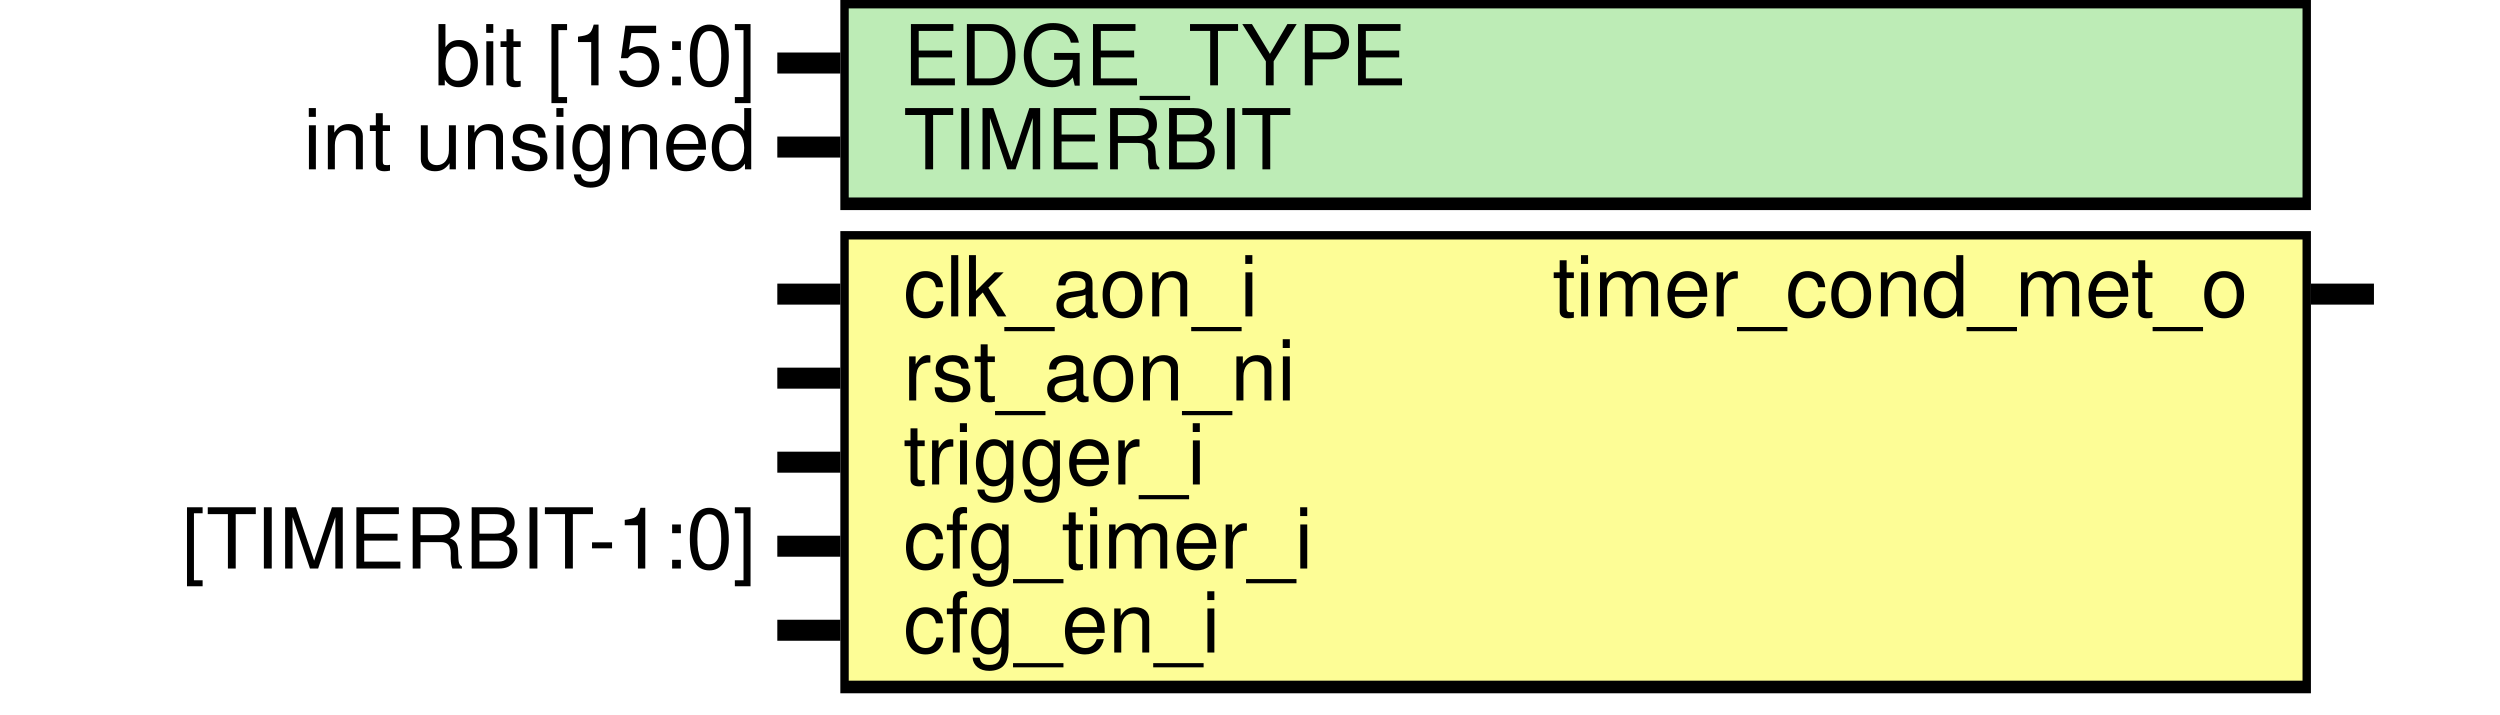
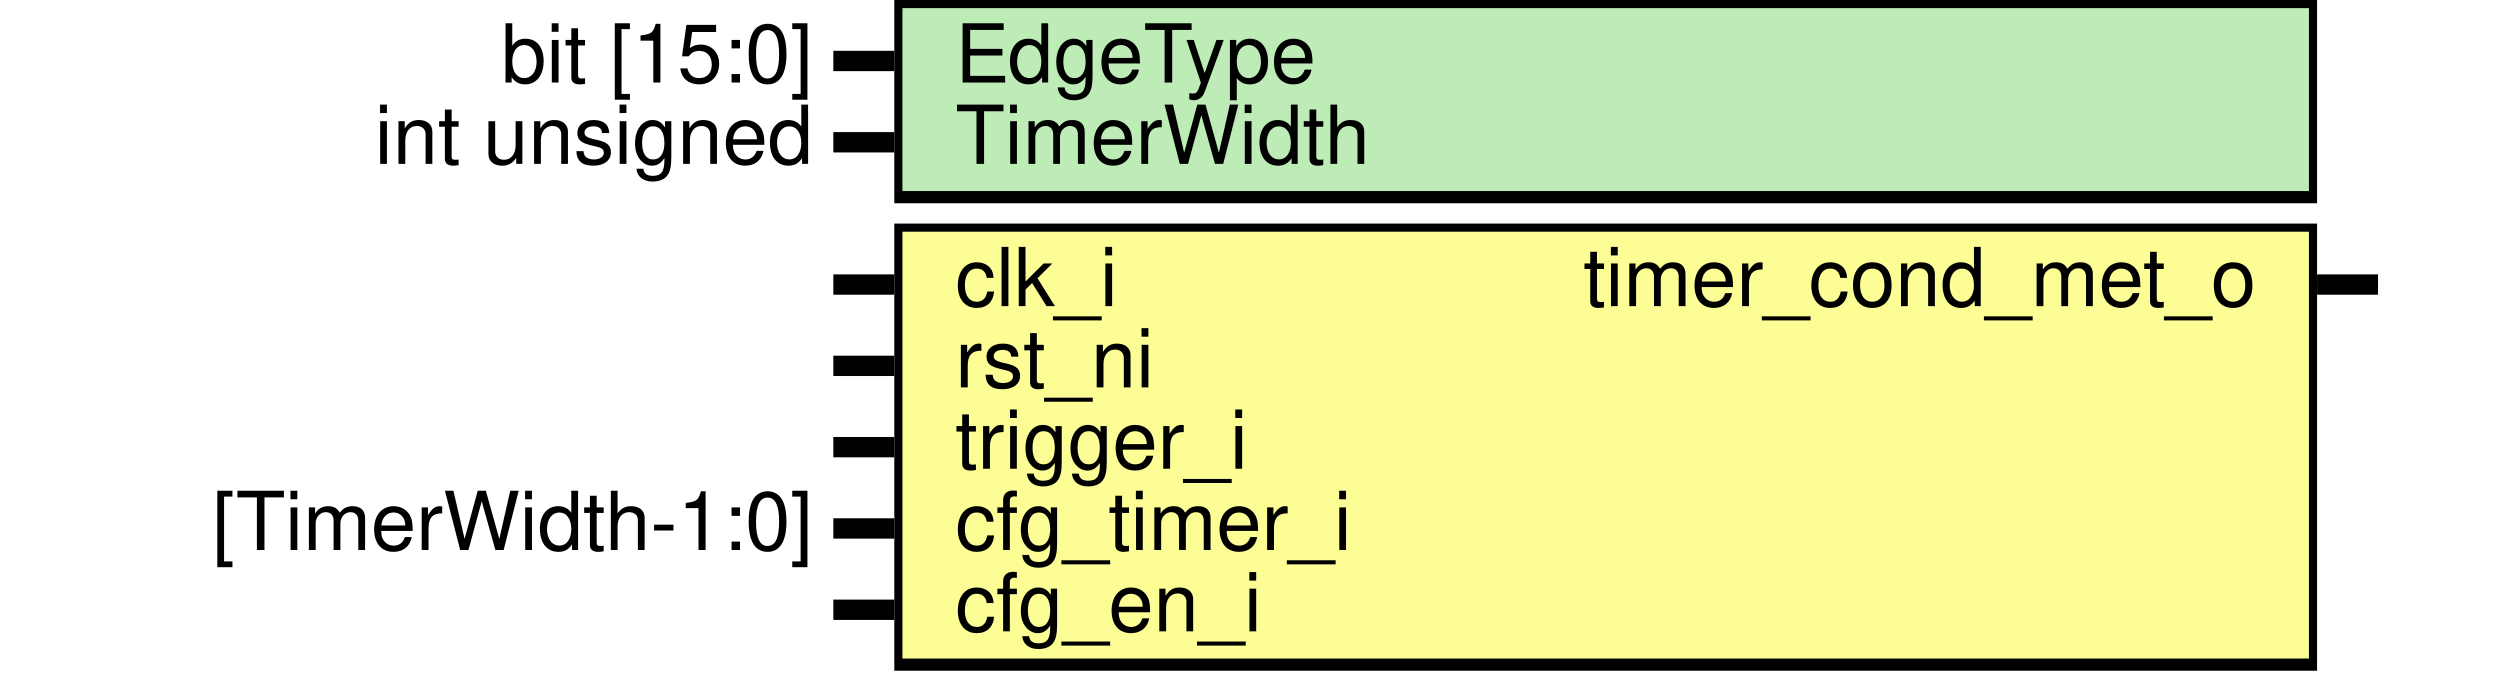
- <svg xmlns="http://www.w3.org/2000/svg" xmlns:ns1="http://svgjs.com/svgjs" version="1.1" viewBox="0 0 595 170">
+ <svg xmlns="http://www.w3.org/2000/svg" xmlns:ns1="http://svgjs.com/svgjs" version="1.1" viewBox="0 0 615 170">
  <svg id="SvgjsSvg1002" width="2" height="0" focusable="false" style="overflow:hidden;top:-100%;left:-100%;position:absolute;opacity:0">
-     <polyline id="SvgjsPolyline1003" points="185,0 200,0" />
+     <polyline id="SvgjsPolyline1003" points="205,0 220,0" />
    <path id="SvgjsPath1004" d="M0 0 " />
  </svg>
-   <rect id="SvgjsRect1006" width="350" height="50" fill="black" x="200" y="0" />
-   <rect id="SvgjsRect1007" width="346" height="45" fill="#bdecb6" x="202" y="2" />
-   <text id="SvgjsText1008" font-family="Helvetica" x="180" y="-5.698" font-size="20" text-anchor="end" family="Helvetica" size="20" anchor="end" ns1:data="{&quot;leading&quot;:&quot;1.3&quot;}">
-     <tspan id="SvgjsTspan1009" dy="26" x="180" ns1:data="{&quot;newLined&quot;:true}">   bit [15:0] </tspan>
+   <rect id="SvgjsRect1006" width="350" height="50" fill="black" x="220" y="0" />
+   <rect id="SvgjsRect1007" width="346" height="45" fill="#bdecb6" x="222" y="2" />
+   <text id="SvgjsText1008" font-family="Helvetica" x="200" y="-5.698" font-size="20" text-anchor="end" family="Helvetica" size="20" anchor="end" ns1:data="{&quot;leading&quot;:&quot;1.3&quot;}">
+     <tspan id="SvgjsTspan1009" dy="26" x="200" ns1:data="{&quot;newLined&quot;:true}">   bit [15:0] </tspan>
  </text>
-   <text id="SvgjsText1010" font-family="Helvetica" x="215" y="-5.698" font-size="20" text-anchor="start" family="Helvetica" size="20" anchor="start" ns1:data="{&quot;leading&quot;:&quot;1.3&quot;}">
-     <tspan id="SvgjsTspan1011" dy="26" x="215" ns1:data="{&quot;newLined&quot;:true}">   EDGE_TYPE </tspan>
+   <text id="SvgjsText1010" font-family="Helvetica" x="235" y="-5.698" font-size="20" text-anchor="start" family="Helvetica" size="20" anchor="start" ns1:data="{&quot;leading&quot;:&quot;1.3&quot;}">
+     <tspan id="SvgjsTspan1011" dy="26" x="235" ns1:data="{&quot;newLined&quot;:true}">   EdgeType </tspan>
  </text>
-   <line id="SvgjsLine1012" x1="185" y1="15" x2="200" y2="15" stroke-linecap="rec" stroke="black" stroke-width="5" />
-   <text id="SvgjsText1013" font-family="Helvetica" x="180" y="14.302" font-size="20" text-anchor="end" family="Helvetica" size="20" anchor="end" ns1:data="{&quot;leading&quot;:&quot;1.3&quot;}">
-     <tspan id="SvgjsTspan1014" dy="26" x="180" ns1:data="{&quot;newLined&quot;:true}">   int unsigned </tspan>
+   <line id="SvgjsLine1012" x1="205" y1="15" x2="220" y2="15" stroke-linecap="rec" stroke="black" stroke-width="5" />
+   <text id="SvgjsText1013" font-family="Helvetica" x="200" y="14.302" font-size="20" text-anchor="end" family="Helvetica" size="20" anchor="end" ns1:data="{&quot;leading&quot;:&quot;1.3&quot;}">
+     <tspan id="SvgjsTspan1014" dy="26" x="200" ns1:data="{&quot;newLined&quot;:true}">   int unsigned </tspan>
  </text>
-   <text id="SvgjsText1015" font-family="Helvetica" x="215" y="14.302" font-size="20" text-anchor="start" family="Helvetica" size="20" anchor="start" ns1:data="{&quot;leading&quot;:&quot;1.3&quot;}">
-     <tspan id="SvgjsTspan1016" dy="26" x="215" ns1:data="{&quot;newLined&quot;:true}">   TIMERBIT </tspan>
+   <text id="SvgjsText1015" font-family="Helvetica" x="235" y="14.302" font-size="20" text-anchor="start" family="Helvetica" size="20" anchor="start" ns1:data="{&quot;leading&quot;:&quot;1.3&quot;}">
+     <tspan id="SvgjsTspan1016" dy="26" x="235" ns1:data="{&quot;newLined&quot;:true}">   TimerWidth </tspan>
  </text>
-   <line id="SvgjsLine1017" x1="185" y1="35" x2="200" y2="35" stroke-linecap="rec" stroke="black" stroke-width="5" />
-   <rect id="SvgjsRect1018" width="350" height="110" fill="black" x="200" y="55" />
-   <rect id="SvgjsRect1019" width="346" height="105" fill="#fdfd96" x="202" y="57" />
-   <text id="SvgjsText1020" font-family="Helvetica" x="180" y="49.302" font-size="20" text-anchor="end" family="Helvetica" size="20" anchor="end" ns1:data="{&quot;leading&quot;:&quot;1.3&quot;}">
-     <tspan id="SvgjsTspan1021" dy="26" x="180" ns1:data="{&quot;newLined&quot;:true}">    </tspan>
+   <line id="SvgjsLine1017" x1="205" y1="35" x2="220" y2="35" stroke-linecap="rec" stroke="black" stroke-width="5" />
+   <rect id="SvgjsRect1018" width="350" height="110" fill="black" x="220" y="55" />
+   <rect id="SvgjsRect1019" width="346" height="105" fill="#fdfd96" x="222" y="57" />
+   <text id="SvgjsText1020" font-family="Helvetica" x="200" y="49.302" font-size="20" text-anchor="end" family="Helvetica" size="20" anchor="end" ns1:data="{&quot;leading&quot;:&quot;1.3&quot;}">
+     <tspan id="SvgjsTspan1021" dy="26" x="200" ns1:data="{&quot;newLined&quot;:true}">    </tspan>
  </text>
-   <text id="SvgjsText1022" font-family="Helvetica" x="215" y="49.302" font-size="20" text-anchor="start" family="Helvetica" size="20" anchor="start" ns1:data="{&quot;leading&quot;:&quot;1.3&quot;}">
-     <tspan id="SvgjsTspan1023" dy="26" x="215" ns1:data="{&quot;newLined&quot;:true}">   clk_aon_i </tspan>
+   <text id="SvgjsText1022" font-family="Helvetica" x="235" y="49.302" font-size="20" text-anchor="start" family="Helvetica" size="20" anchor="start" ns1:data="{&quot;leading&quot;:&quot;1.3&quot;}">
+     <tspan id="SvgjsTspan1023" dy="26" x="235" ns1:data="{&quot;newLined&quot;:true}">   clk_i </tspan>
  </text>
-   <line id="SvgjsLine1024" x1="185" y1="70" x2="200" y2="70" stroke-linecap="rec" stroke="black" stroke-width="5" />
-   <text id="SvgjsText1025" font-family="Helvetica" x="180" y="69.302" font-size="20" text-anchor="end" family="Helvetica" size="20" anchor="end" ns1:data="{&quot;leading&quot;:&quot;1.3&quot;}">
-     <tspan id="SvgjsTspan1026" dy="26" x="180" ns1:data="{&quot;newLined&quot;:true}">    </tspan>
+   <line id="SvgjsLine1024" x1="205" y1="70" x2="220" y2="70" stroke-linecap="rec" stroke="black" stroke-width="5" />
+   <text id="SvgjsText1025" font-family="Helvetica" x="200" y="69.302" font-size="20" text-anchor="end" family="Helvetica" size="20" anchor="end" ns1:data="{&quot;leading&quot;:&quot;1.3&quot;}">
+     <tspan id="SvgjsTspan1026" dy="26" x="200" ns1:data="{&quot;newLined&quot;:true}">    </tspan>
  </text>
-   <text id="SvgjsText1027" font-family="Helvetica" x="215" y="69.302" font-size="20" text-anchor="start" family="Helvetica" size="20" anchor="start" ns1:data="{&quot;leading&quot;:&quot;1.3&quot;}">
-     <tspan id="SvgjsTspan1028" dy="26" x="215" ns1:data="{&quot;newLined&quot;:true}">   rst_aon_ni </tspan>
+   <text id="SvgjsText1027" font-family="Helvetica" x="235" y="69.302" font-size="20" text-anchor="start" family="Helvetica" size="20" anchor="start" ns1:data="{&quot;leading&quot;:&quot;1.3&quot;}">
+     <tspan id="SvgjsTspan1028" dy="26" x="235" ns1:data="{&quot;newLined&quot;:true}">   rst_ni </tspan>
  </text>
-   <line id="SvgjsLine1029" x1="185" y1="90" x2="200" y2="90" stroke-linecap="rec" stroke="black" stroke-width="5" />
-   <text id="SvgjsText1030" font-family="Helvetica" x="180" y="89.302" font-size="20" text-anchor="end" family="Helvetica" size="20" anchor="end" ns1:data="{&quot;leading&quot;:&quot;1.3&quot;}">
-     <tspan id="SvgjsTspan1031" dy="26" x="180" ns1:data="{&quot;newLined&quot;:true}">    </tspan>
+   <line id="SvgjsLine1029" x1="205" y1="90" x2="220" y2="90" stroke-linecap="rec" stroke="black" stroke-width="5" />
+   <text id="SvgjsText1030" font-family="Helvetica" x="200" y="89.302" font-size="20" text-anchor="end" family="Helvetica" size="20" anchor="end" ns1:data="{&quot;leading&quot;:&quot;1.3&quot;}">
+     <tspan id="SvgjsTspan1031" dy="26" x="200" ns1:data="{&quot;newLined&quot;:true}">    </tspan>
  </text>
-   <text id="SvgjsText1032" font-family="Helvetica" x="215" y="89.302" font-size="20" text-anchor="start" family="Helvetica" size="20" anchor="start" ns1:data="{&quot;leading&quot;:&quot;1.3&quot;}">
-     <tspan id="SvgjsTspan1033" dy="26" x="215" ns1:data="{&quot;newLined&quot;:true}">   trigger_i </tspan>
+   <text id="SvgjsText1032" font-family="Helvetica" x="235" y="89.302" font-size="20" text-anchor="start" family="Helvetica" size="20" anchor="start" ns1:data="{&quot;leading&quot;:&quot;1.3&quot;}">
+     <tspan id="SvgjsTspan1033" dy="26" x="235" ns1:data="{&quot;newLined&quot;:true}">   trigger_i </tspan>
  </text>
-   <line id="SvgjsLine1034" x1="185" y1="110" x2="200" y2="110" stroke-linecap="rec" stroke="black" stroke-width="5" />
-   <text id="SvgjsText1035" font-family="Helvetica" x="180" y="109.302" font-size="20" text-anchor="end" family="Helvetica" size="20" anchor="end" ns1:data="{&quot;leading&quot;:&quot;1.3&quot;}">
-     <tspan id="SvgjsTspan1036" dy="26" x="180" ns1:data="{&quot;newLined&quot;:true}">   [TIMERBIT-1:0] </tspan>
+   <line id="SvgjsLine1034" x1="205" y1="110" x2="220" y2="110" stroke-linecap="rec" stroke="black" stroke-width="5" />
+   <text id="SvgjsText1035" font-family="Helvetica" x="200" y="109.302" font-size="20" text-anchor="end" family="Helvetica" size="20" anchor="end" ns1:data="{&quot;leading&quot;:&quot;1.3&quot;}">
+     <tspan id="SvgjsTspan1036" dy="26" x="200" ns1:data="{&quot;newLined&quot;:true}">   [TimerWidth-1:0] </tspan>
  </text>
-   <text id="SvgjsText1037" font-family="Helvetica" x="215" y="109.302" font-size="20" text-anchor="start" family="Helvetica" size="20" anchor="start" ns1:data="{&quot;leading&quot;:&quot;1.3&quot;}">
-     <tspan id="SvgjsTspan1038" dy="26" x="215" ns1:data="{&quot;newLined&quot;:true}">   cfg_timer_i </tspan>
+   <text id="SvgjsText1037" font-family="Helvetica" x="235" y="109.302" font-size="20" text-anchor="start" family="Helvetica" size="20" anchor="start" ns1:data="{&quot;leading&quot;:&quot;1.3&quot;}">
+     <tspan id="SvgjsTspan1038" dy="26" x="235" ns1:data="{&quot;newLined&quot;:true}">   cfg_timer_i </tspan>
  </text>
-   <line id="SvgjsLine1039" x1="185" y1="130" x2="200" y2="130" stroke-linecap="rec" stroke="black" stroke-width="5" />
-   <text id="SvgjsText1040" font-family="Helvetica" x="180" y="129.302" font-size="20" text-anchor="end" family="Helvetica" size="20" anchor="end" ns1:data="{&quot;leading&quot;:&quot;1.3&quot;}">
-     <tspan id="SvgjsTspan1041" dy="26" x="180" ns1:data="{&quot;newLined&quot;:true}">    </tspan>
+   <line id="SvgjsLine1039" x1="205" y1="130" x2="220" y2="130" stroke-linecap="rec" stroke="black" stroke-width="5" />
+   <text id="SvgjsText1040" font-family="Helvetica" x="200" y="129.302" font-size="20" text-anchor="end" family="Helvetica" size="20" anchor="end" ns1:data="{&quot;leading&quot;:&quot;1.3&quot;}">
+     <tspan id="SvgjsTspan1041" dy="26" x="200" ns1:data="{&quot;newLined&quot;:true}">    </tspan>
  </text>
-   <text id="SvgjsText1042" font-family="Helvetica" x="215" y="129.302" font-size="20" text-anchor="start" family="Helvetica" size="20" anchor="start" ns1:data="{&quot;leading&quot;:&quot;1.3&quot;}">
-     <tspan id="SvgjsTspan1043" dy="26" x="215" ns1:data="{&quot;newLined&quot;:true}">   cfg_en_i </tspan>
+   <text id="SvgjsText1042" font-family="Helvetica" x="235" y="129.302" font-size="20" text-anchor="start" family="Helvetica" size="20" anchor="start" ns1:data="{&quot;leading&quot;:&quot;1.3&quot;}">
+     <tspan id="SvgjsTspan1043" dy="26" x="235" ns1:data="{&quot;newLined&quot;:true}">   cfg_en_i </tspan>
  </text>
-   <line id="SvgjsLine1044" x1="185" y1="150" x2="200" y2="150" stroke-linecap="rec" stroke="black" stroke-width="5" />
-   <text id="SvgjsText1045" font-family="Helvetica" x="570" y="49.302" font-size="20" text-anchor="start" family="Helvetica" size="20" anchor="start" ns1:data="{&quot;leading&quot;:&quot;1.3&quot;}">
-     <tspan id="SvgjsTspan1046" dy="26" x="570" ns1:data="{&quot;newLined&quot;:true}">    </tspan>
+   <line id="SvgjsLine1044" x1="205" y1="150" x2="220" y2="150" stroke-linecap="rec" stroke="black" stroke-width="5" />
+   <text id="SvgjsText1045" font-family="Helvetica" x="590" y="49.302" font-size="20" text-anchor="start" family="Helvetica" size="20" anchor="start" ns1:data="{&quot;leading&quot;:&quot;1.3&quot;}">
+     <tspan id="SvgjsTspan1046" dy="26" x="590" ns1:data="{&quot;newLined&quot;:true}">    </tspan>
  </text>
-   <text id="SvgjsText1047" font-family="Helvetica" x="535" y="49.302" font-size="20" text-anchor="end" family="Helvetica" size="20" anchor="end" ns1:data="{&quot;leading&quot;:&quot;1.3&quot;}">
-     <tspan id="SvgjsTspan1048" dy="26" x="535" ns1:data="{&quot;newLined&quot;:true}">   timer_cond_met_o </tspan>
+   <text id="SvgjsText1047" font-family="Helvetica" x="555" y="49.302" font-size="20" text-anchor="end" family="Helvetica" size="20" anchor="end" ns1:data="{&quot;leading&quot;:&quot;1.3&quot;}">
+     <tspan id="SvgjsTspan1048" dy="26" x="555" ns1:data="{&quot;newLined&quot;:true}">   timer_cond_met_o </tspan>
  </text>
-   <line id="SvgjsLine1049" x1="550" y1="70" x2="565" y2="70" stroke-linecap="rec" stroke="black" stroke-width="5" />
+   <line id="SvgjsLine1049" x1="570" y1="70" x2="585" y2="70" stroke-linecap="rec" stroke="black" stroke-width="5" />
</svg>
